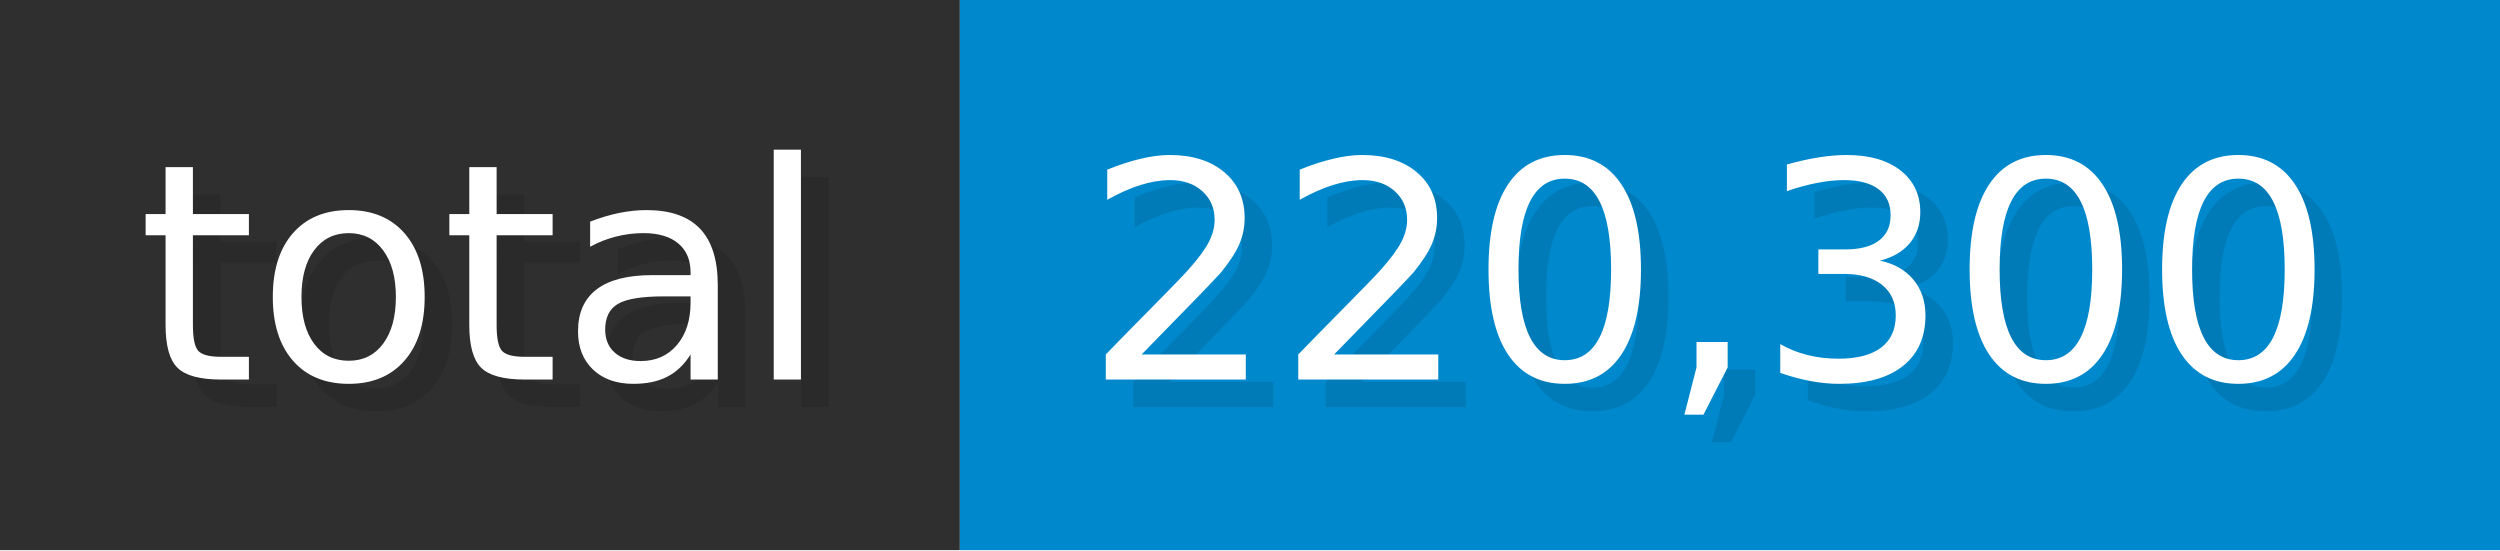
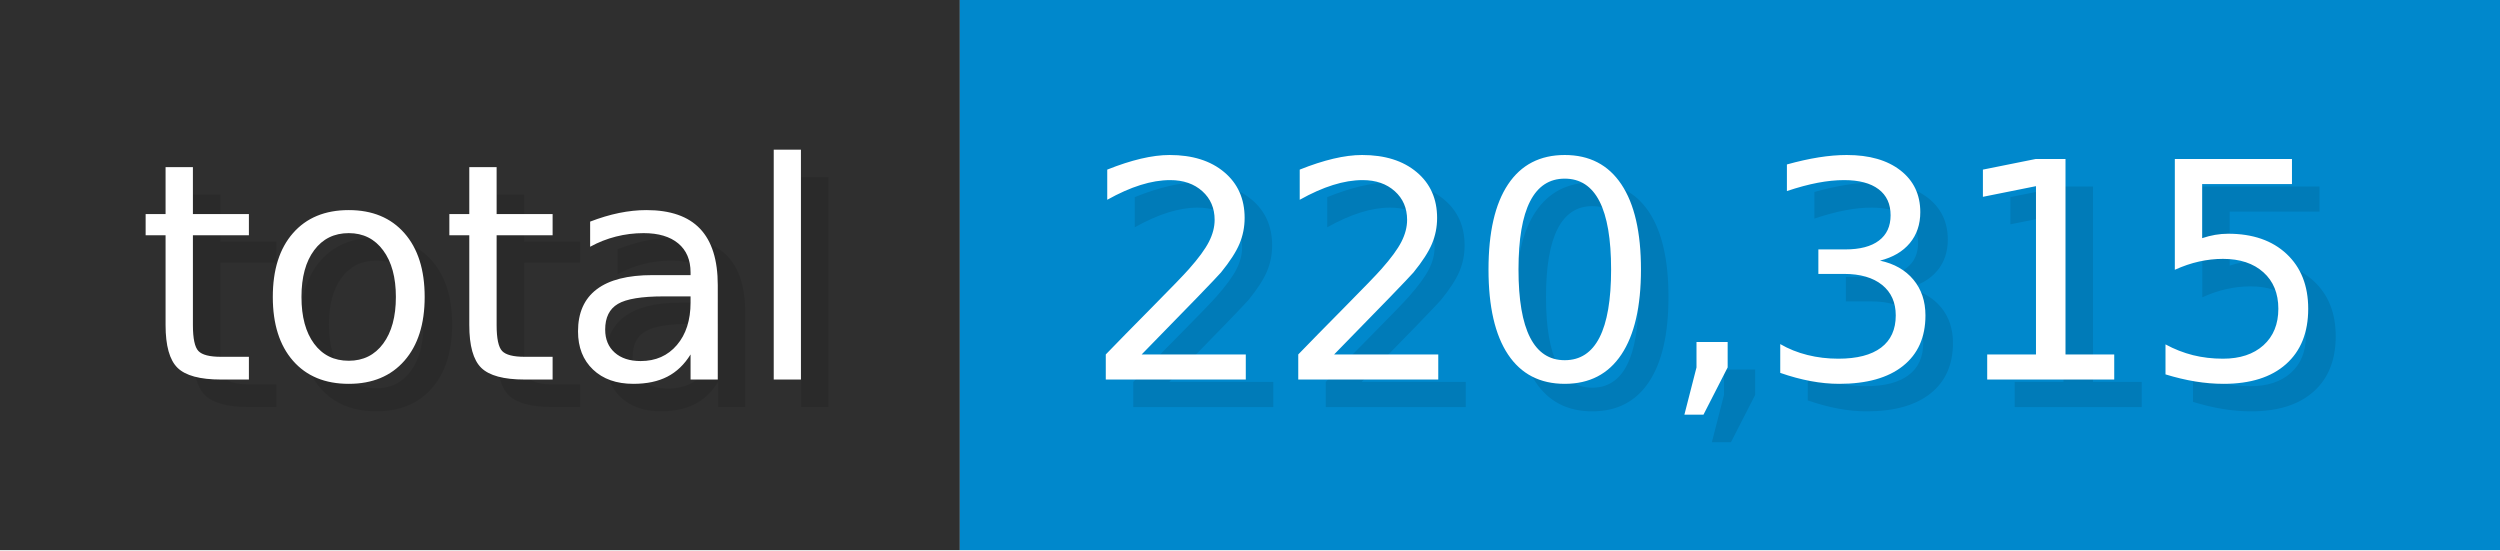
- <svg xmlns="http://www.w3.org/2000/svg" width="90.9" height="20" viewBox="0 0 909 200" role="img" aria-label="total: 220,300">
+ <svg xmlns="http://www.w3.org/2000/svg" width="90.9" height="20" viewBox="0 0 909 200" role="img" aria-label="total: 220,315">
  <g>
    <rect fill="#2F2F2F" width="349" height="200" />
    <rect fill="#08C" x="349" width="560" height="200" />
  </g>
  <g aria-hidden="true" fill="#fff" text-anchor="start" font-family="Verdana,DejaVu Sans,sans-serif" font-size="110">
    <text x="60" y="148" textLength="249" fill="#000" opacity="0.1">total</text>
    <text x="50" y="138" textLength="249">total</text>
-     <text x="404" y="148" textLength="460" fill="#000" opacity="0.1">220,300</text>
-     <text x="394" y="138" textLength="460">220,300</text>
+     <text x="404" y="148" textLength="460" fill="#000" opacity="0.1">220,315</text>
+     <text x="394" y="138" textLength="460">220,315</text>
  </g>
</svg>
